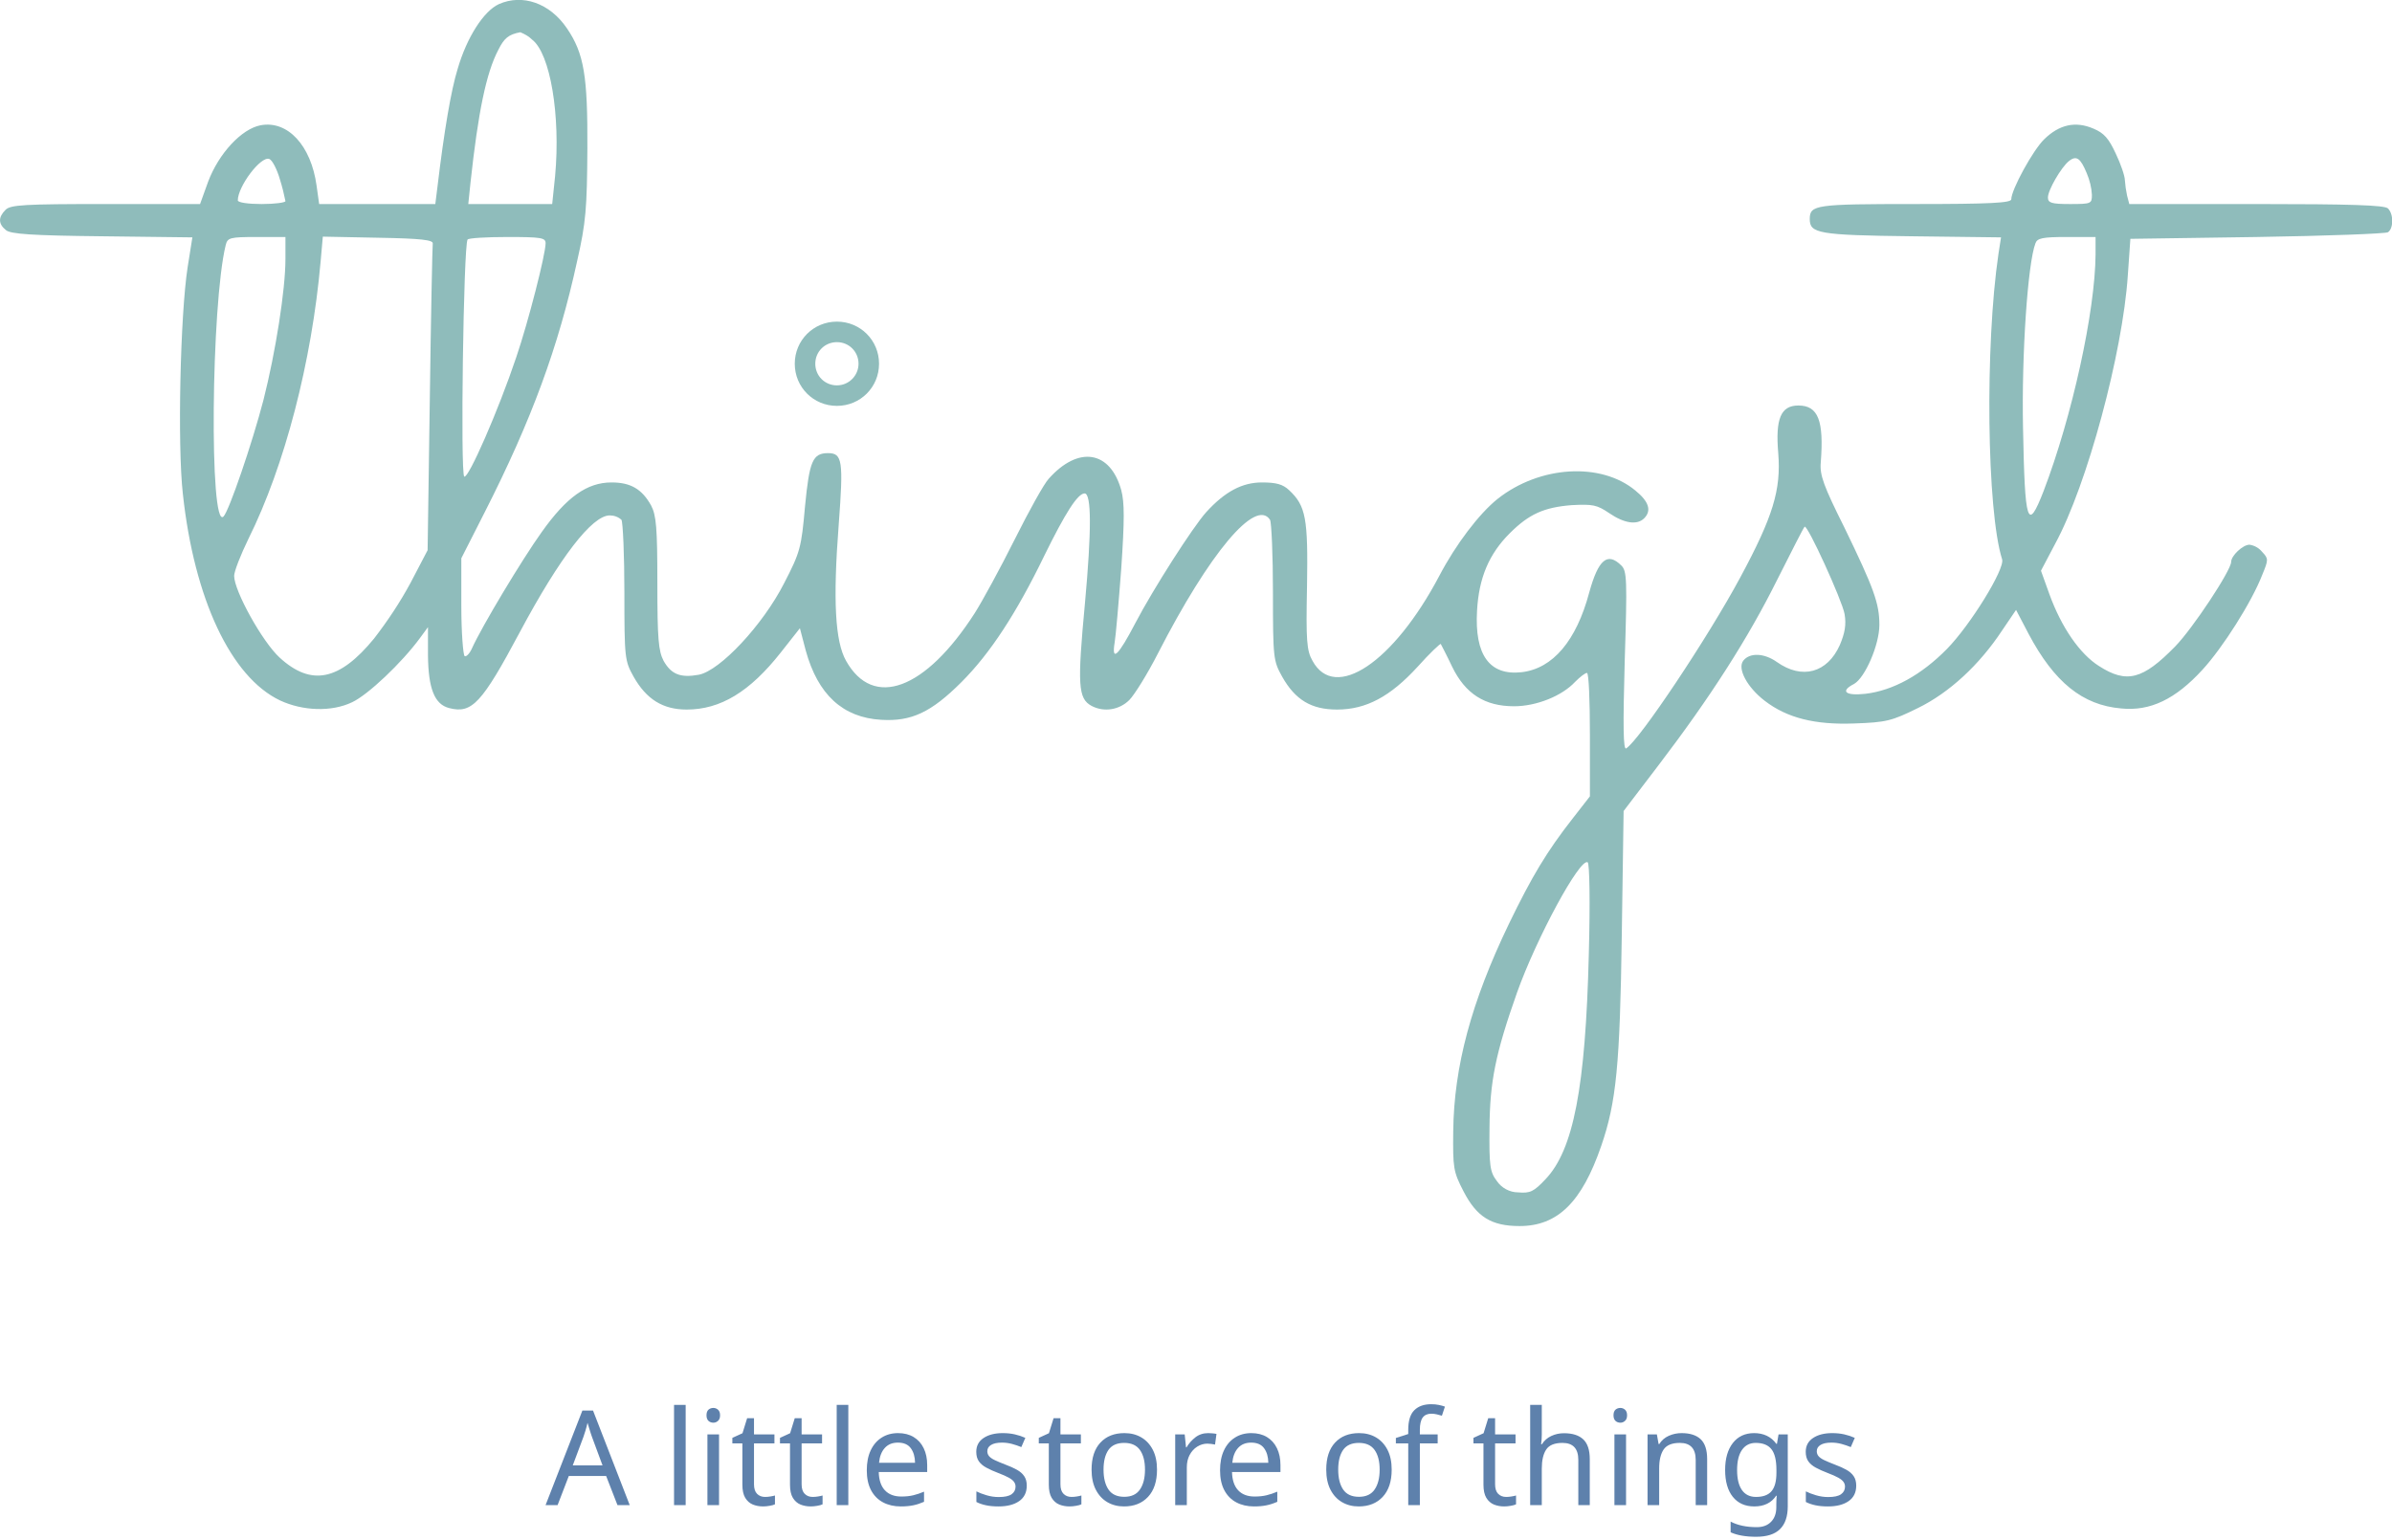
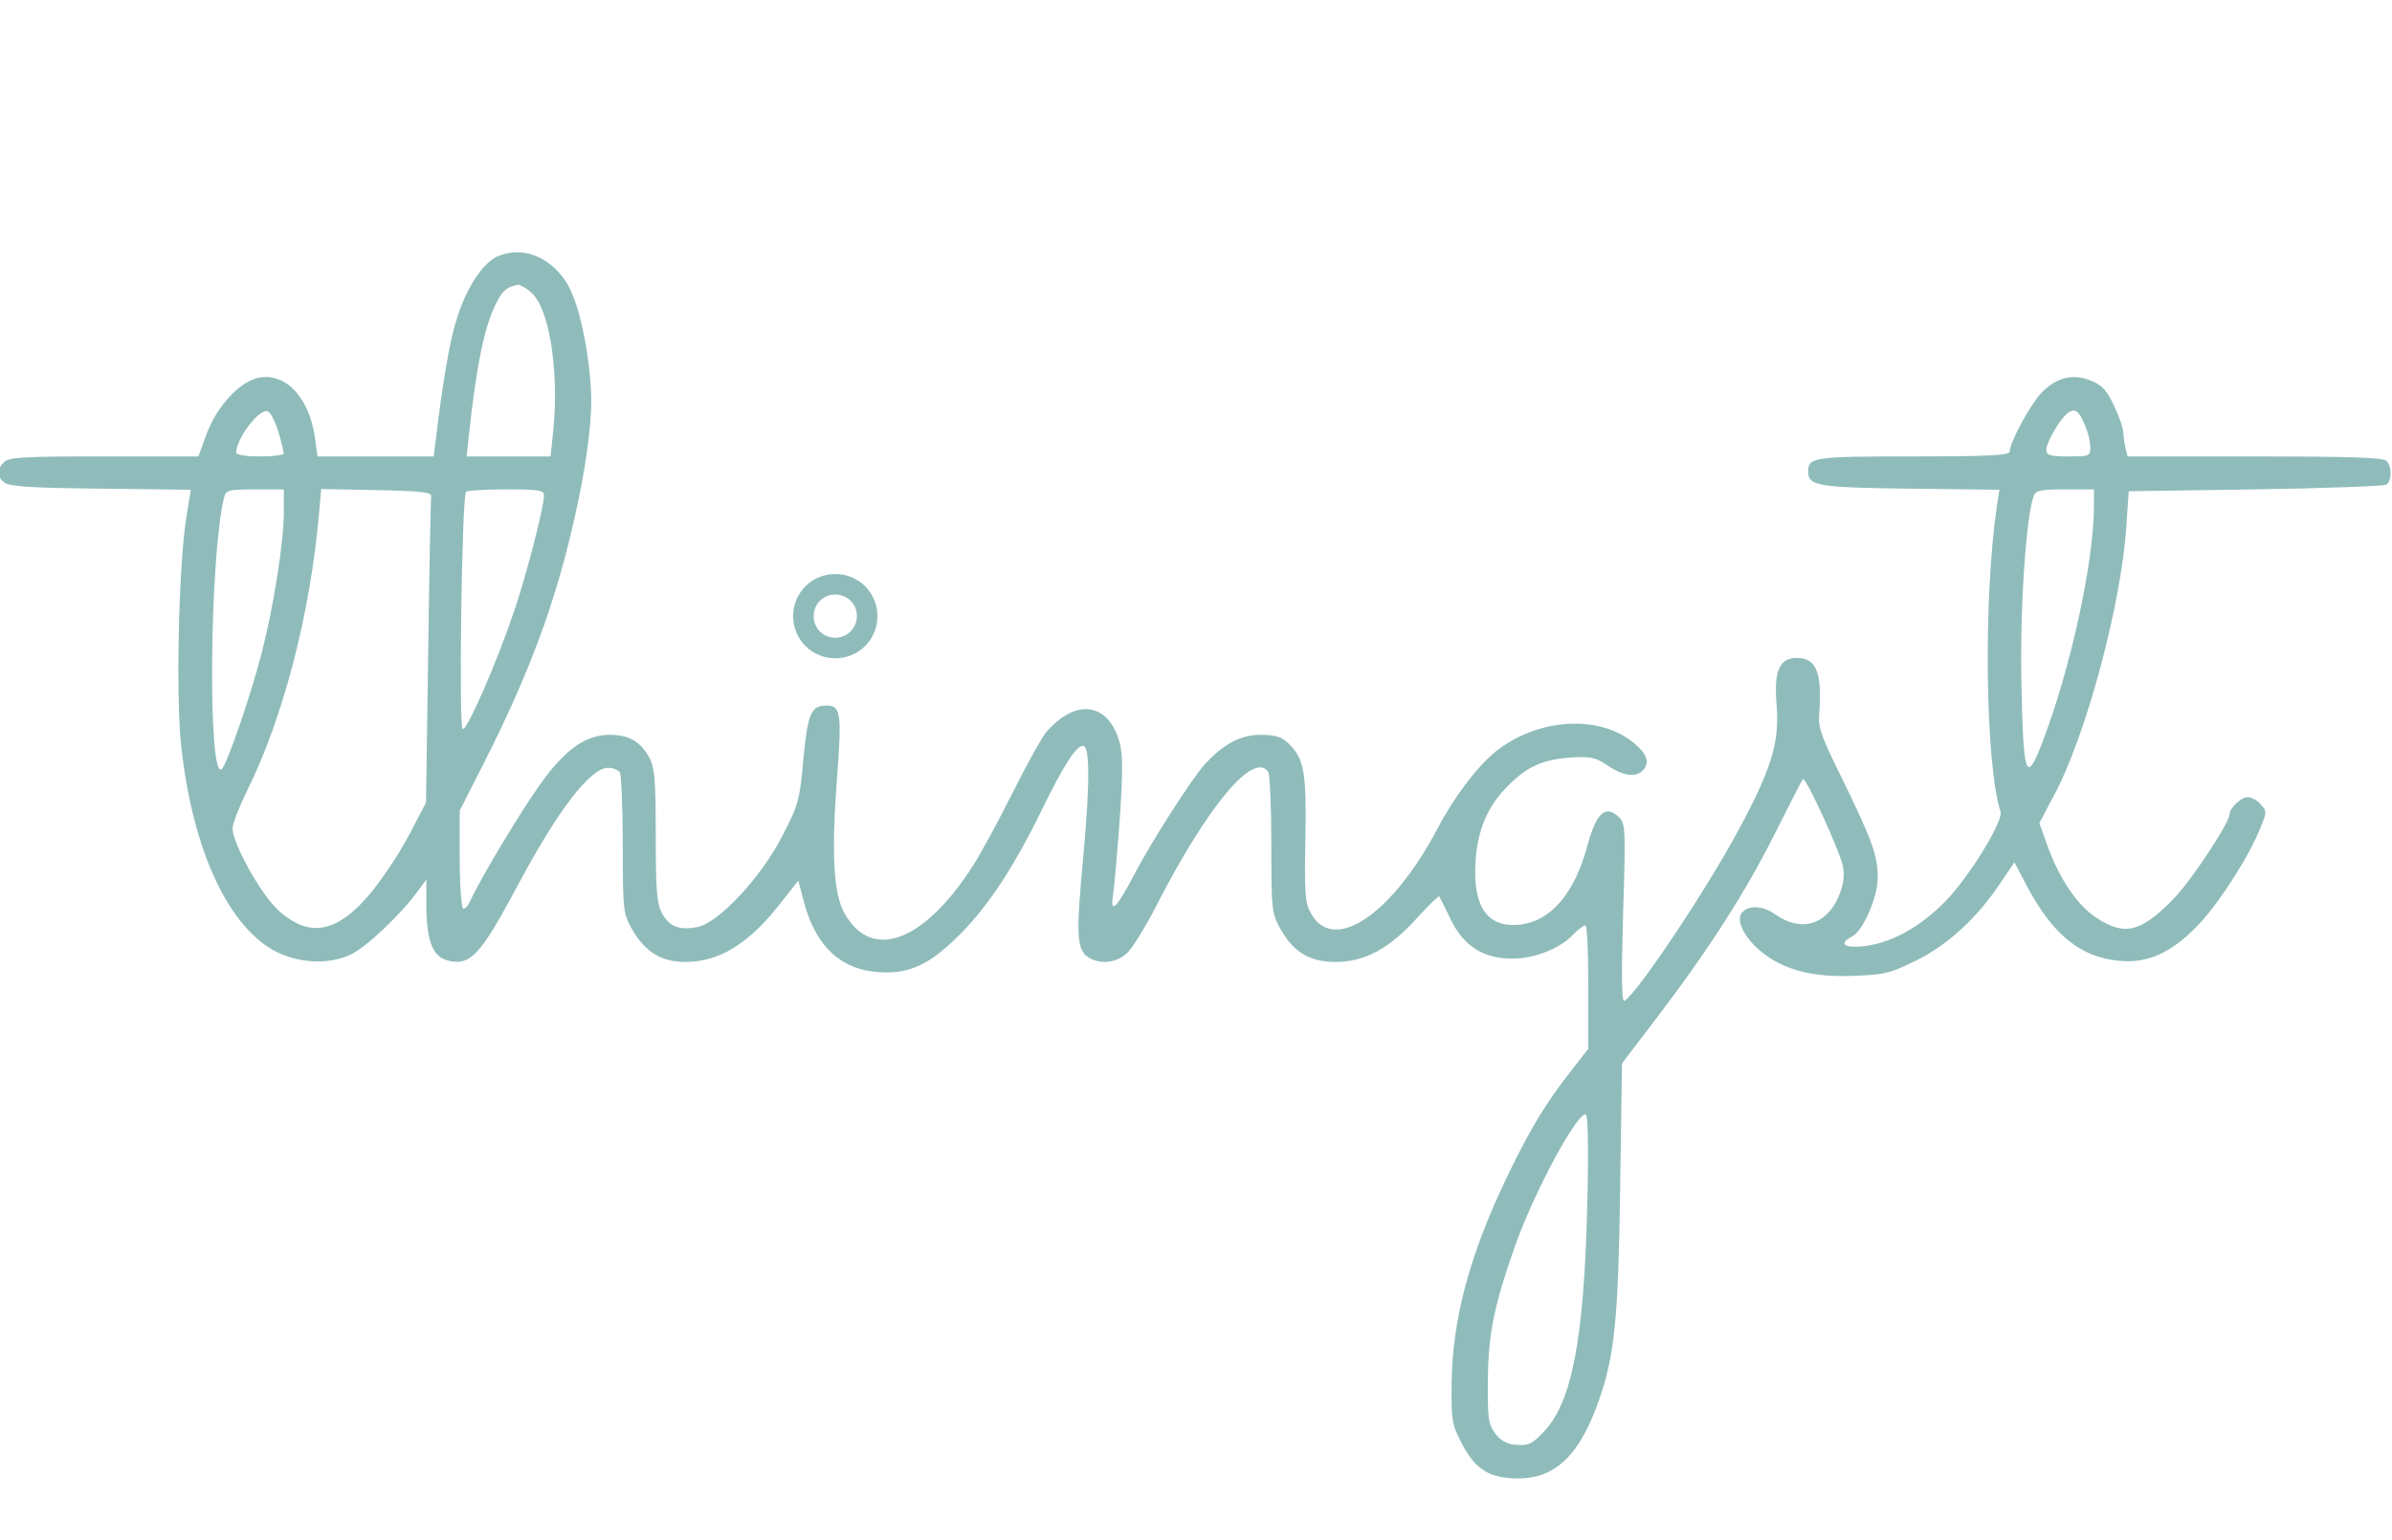
- <svg xmlns="http://www.w3.org/2000/svg" version="1.1" id="Isolation_Mode" x="0px" y="0px" viewBox="0 0 652.8 420.4" style="enable-background:new 0 0 652.8 420.4;" xml:space="preserve">
-   <style type="text/css">
- 	.st0{fill:#8FBCBB;}
- 	.st1{fill:#5E81AC;}
- 	.st2{font-family:'Rubik-Regular';}
- 	.st3{font-size:36px;}
- 	.st4{letter-spacing:-1;}
- </style>
-   <path class="st0" d="M136.2,1.1c-4.2,1.9-8.8,9.1-11.3,17.7c-1.8,5.8-3.7,17-5.5,32.1l-0.6,4.8H87.1l-0.7-5  c-1.5-11-7.9-17.9-15.3-16.5c-5.2,1-11.4,7.7-14.3,15.4l-2.2,6.1H28.8c-22.1,0-26,0.2-27.3,1.6c-2,2-2,3.8,0.1,5.5  c1.2,1.1,7.2,1.5,26.2,1.7l24.7,0.3L51.2,73c-2,13-2.8,48.5-1.3,61.8c3.1,28.7,13.1,50,26.5,56.4c6.2,2.9,14.1,3.2,19.7,0.5  c4.3-2,13.5-10.7,18.5-17.5l2.2-3v7.8c0.1,9,1.8,13.3,5.8,14.3c6.2,1.6,8.9-1.3,19.3-20.8c10.9-20.4,19.7-31.8,24.5-31.8  c1.2,0,2.3,0.4,3.2,1.2c0.4,0.7,0.8,9.6,0.8,19.8c0,17.9,0.1,18.7,2.5,23c3.5,6.2,8,9,14.5,9c9.2,0,17.2-4.8,25.7-15.6l5.2-6.6  l1.6,6.1c3.3,12,10.1,18.3,20.6,18.9c8.2,0.5,13.6-2,21.9-10.3c7.8-7.8,15-18.8,22.6-34.5c5.7-11.6,9.1-17,11-17s1.9,10.2,0.1,29.9  c-2.1,22.4-1.9,26.1,1.8,28.1c3.4,1.8,7.6,1.1,10.3-1.6c1.4-1.4,5-7.2,7.8-12.7c14.1-27.5,26.7-42.5,30.6-36.5  c0.4,0.7,0.8,9.6,0.8,19.8c0,17.9,0.1,18.7,2.5,23c3.6,6.4,8,9,15,9c7.9,0,14.5-3.5,22-11.7c3.3-3.7,6.2-6.4,6.3-6.2  c0.1,0.2,1.6,3,3.1,6.2c3.6,7.4,8.9,10.8,16.9,10.8c6.1,0,13.1-2.8,16.7-6.7c1.3-1.3,2.7-2.4,3.2-2.4s0.8,7.6,0.8,16.8v16.9  l-4.6,5.9c-7.2,9.2-11.2,15.9-17.5,28.9c-10.3,21.4-15,39-15.2,56.6c-0.1,10,0,11,2.8,16.4c3.6,7,7.6,9.5,15.3,9.5  c10.4,0,17-6.5,22.3-21.9c4.1-11.9,5.1-22.1,5.6-57.5l0.5-33.9l9.6-12.6c14.1-18.5,24.4-34.6,32.3-50.5c3.9-7.7,7.2-14.3,7.5-14.5  c0.7-0.8,10.2,20,10.9,23.8c0.5,2.9,0.1,5.2-1.3,8.5c-3.4,7.6-10.3,9.5-17.2,4.6c-3.4-2.4-7.3-2.6-9.1-0.4s1.1,7.4,5.8,11  c6.1,4.7,13.7,6.6,24.4,6.2c8.8-0.3,10.3-0.7,17.4-4.2c8.6-4.2,16.8-11.8,23-21.2l3.8-5.6l3.4,6.5c7,13.2,14.7,19.5,25.3,20.4  c7.9,0.8,14.8-2.5,22.2-10.6c5.5-6,13.4-18.4,16.3-25.9c1.7-4.1,1.7-4.4,0-6.2c-0.9-1.1-2.1-1.8-3.5-2c-1.8,0-5,3-5,4.7  c0,2.3-10.5,18.2-15.3,23.1c-8.8,9-13.2,10.2-20.8,5.3c-5.2-3.3-10.2-10.5-13.5-19.6l-2.3-6.4l3.9-7.4c8.7-16,18.4-52.1,19.8-73.2  l0.7-10l34.5-0.5c19-0.3,35.1-0.9,35.8-1.3c1.5-1,1.6-4.9,0-6.5c-0.9-0.9-10.2-1.2-35.9-1.2h-34.7l-0.6-2.3  c-0.3-1.4-0.5-2.8-0.6-4.2c0-1.1-1.1-4.4-2.5-7.3c-1.9-4.1-3.2-5.6-6.1-6.8C566.4,33,562,34,557.9,38c-3.1,3-9,13.8-9,16.4  c0,1-5.9,1.3-26.3,1.3c-27.1,0-28.7,0.2-28.7,4.1s2.3,4.4,27.8,4.7l24.4,0.3l-0.7,4.5c-3.7,25-3.2,70.2,1,83.4  c0.8,2.6-8.7,18-15.1,24.5c-6.9,7-14.6,11.3-22.2,12.2c-5.5,0.6-7-0.7-3.1-2.7c3-1.7,6.9-10.7,6.9-16.1c0-5.9-1.5-10-9.6-26.7  c-5.6-11.2-6.7-14.2-6.4-17.6c0.9-11.5-0.7-15.6-6.1-15.6c-4.8,0-6.3,3.6-5.5,13c0.8,10-1.4,17.3-10.4,34  c-8.7,16.2-27.5,44.4-31.1,46.6c-0.8,0.5-0.9-5.9-0.4-23.8c0.7-22.2,0.6-24.6-0.9-26.1c-3.8-3.8-6.3-1.7-8.8,7.4  c-3.5,13.1-9.9,20.7-18.4,21.7c-8.8,1-12.9-4.7-12.2-16.8c0.5-9,3.3-15.5,8.9-21.1c5.3-5.3,9.4-7.1,16.9-7.7  c5.8-0.3,6.9-0.1,10.3,2.2c4.1,2.8,7.6,3.3,9.5,1.4c2.1-2.1,1.3-4.6-2.4-7.6c-9.4-7.8-26.1-6.8-37.6,2.3c-5,4-11.4,12.4-15.9,21  c-12.5,23.7-28.5,34.4-34.6,23.2c-1.6-2.8-1.8-5.5-1.5-20.4c0.3-18.5-0.3-21.9-4.9-26.2c-1.7-1.6-3.5-2.1-7.4-2.1  c-5.4,0-10.1,2.5-15.2,8.1c-3.7,4.1-14.6,21.2-19.3,30.2s-6.6,10.9-5.7,5.4c0.3-1.7,1.1-10.9,1.8-20.2c0.9-13.3,0.9-18,0-21.4  c-3-10.8-11.7-12.2-19.8-3.1c-1.3,1.4-5.4,8.8-9.3,16.6c-3.9,7.8-8.8,16.8-10.9,20.1c-13.5,21-27.7,26.2-35.1,13  c-3-5.3-3.6-16.5-2-37.3c1.3-17.3,1-19.4-2.9-19.4c-4.2,0-5.1,2.1-6.3,14.5c-1,11.3-1.3,12.5-5.7,21c-5.8,11.4-17.5,23.9-23.3,25  c-5,0.9-7.5-0.1-9.6-3.8c-1.4-2.7-1.7-6-1.7-21.2c0-15.2-0.3-18.5-1.7-21.2c-2.5-4.5-5.6-6.3-10.8-6.3c-6.7,0-12.3,4-19.1,13.6  c-5.3,7.4-16.3,25.7-19,31.7c-0.6,1.4-1.6,2.4-2,2.1s-0.9-6.4-0.9-13.6v-13.1l6.4-12.6c12.8-25.2,20.1-45.1,25.2-68.5  c2.4-10.5,2.7-14.5,2.8-30.6c0.1-20-0.9-26.1-5.6-33S142.6-1.7,136.2,1.1z M145.2,10.8c5,3.8,7.8,20.8,6.3,37.2l-0.8,7.7h-22.9  l0.6-5.8c2.1-19.4,4.3-30,7.6-36.3c1.6-3.2,2.8-4.2,6-4.8C143.2,9.3,144.3,9.9,145.2,10.8z M76.4,49c0.6,1.9,1.1,3.9,1.5,5.9  c0,0.4-2.9,0.8-6.5,0.8s-6.5-0.4-6.5-1c0-3.8,6.3-12.2,8.6-11.3C74.3,43.7,75.6,46.2,76.4,49z M569.5,47.3c0.8,1.9,1.3,3.9,1.4,5.9  c0,2.4-0.2,2.5-6,2.5c-5,0-6-0.3-6-1.8c0-2,3.6-8.2,5.7-9.9S567.8,43.2,569.5,47.3L569.5,47.3z M77.9,70.7c0,8.4-2.7,25.5-6,38.5  c-3.1,11.9-9.4,30.3-10.9,31.8c-3.9,3.9-3.4-57.9,0.6-74.1c0.5-2,1.1-2.2,8.4-2.2h7.9L77.9,70.7z M118.1,66.5  c-0.1,0.7-0.5,19.8-0.8,42.5l-0.6,41.2l-4.6,8.8c-2.9,5.4-6.3,10.5-10,15.3c-9.5,11.6-17.2,13.1-25.8,5.2  c-4.7-4.3-12.4-18.2-12.4-22.3c0-1.2,1.8-5.8,3.9-10.1c9.9-19.9,17.3-48.4,19.7-75.7l0.6-6.8l15.1,0.3  C114.9,65.1,118.3,65.5,118.1,66.5L118.1,66.5z M148.9,66.4c0,3-4.7,21.4-8,31.1c-4.9,14.6-13.1,33.3-14.2,32.6  c-1.1-0.7-0.2-62.9,0.9-64.7c0.2-0.4,5.1-0.7,10.9-0.7C147.7,64.7,148.9,64.9,148.9,66.4L148.9,66.4z M571.9,69.4  c-0.1,15.6-6.4,44.3-14.2,64.7c-4.4,11.3-5.1,8.9-5.6-17.4c-0.4-20.1,1.3-44.9,3.4-50.3c0.5-1.4,2-1.7,8.5-1.7h7.9L571.9,69.4z   M433.6,260.6c-0.9,36.3-4.2,53.3-11.8,61.3c-3.2,3.4-4.2,3.9-7.5,3.6c-2.3,0-4.5-1.2-5.8-3.1c-1.9-2.5-2.1-4.2-2-14.5  c0.1-12.6,1.6-20.2,7.5-36.9c5.3-14.9,17.2-36.9,19.3-35.6C433.8,235.8,434,246,433.6,260.6z" />
-   <g>
-     <text transform="matrix(1 0 0 1 148.89 410.88)" class="st1 st2 st3 st4">A</text>
-     <text transform="matrix(1 0 0 1 180.89 410.88)" class="st1 st2 st3">l</text>
-     <text transform="matrix(1 0 0 1 190 410.88)" class="st1 st2 st3">ittle</text>
-     <text transform="matrix(1 0 0 1 264.59 410.88)" class="st1 st2 st3">s</text>
-     <text transform="matrix(1 0 0 1 282.92 410.88)" class="st1 st2 st3">to</text>
-     <text transform="matrix(1 0 0 1 317.66 410.88)" class="st1 st2 st3 st4">r</text>
-     <text transform="matrix(1 0 0 1 330.98 410.88)" class="st1 st2 st3">e</text>
-     <text transform="matrix(1 0 0 1 359.96 410.88)" class="st1 st2 st3">o</text>
-     <text transform="matrix(1 0 0 1 380.4 410.88)" class="st1 st2 st3 st4">f</text>
-     <text transform="matrix(1 0 0 1 401.54 410.88)" class="st1 st2 st3">th</text>
-     <text transform="matrix(1 0 0 1 437.53 410.88)" class="st1 st2 st3">i</text>
-     <text transform="matrix(1 0 0 1 446.57 410.88)" class="st1 st2 st3">ngs</text>
-   </g>
-   <path class="st0" d="M228.4,87.8c-6.4,0-11.5,5.1-11.5,11.5s5.1,11.5,11.5,11.5s11.5-5.1,11.5-11.5S234.8,87.8,228.4,87.8  L228.4,87.8z M228.4,105.2c-3.3,0-5.9-2.6-5.9-5.9s2.6-5.9,5.9-5.9c3.3,0,5.9,2.6,5.9,5.9C234.3,102.5,231.7,105.2,228.4,105.2z" />
+ <svg xmlns="http://www.w3.org/2000/svg" id="a" viewBox="0 0 652.8 420.4">
+   <defs>
+     <style>.b{fill:#8fbcbb;}</style>
+   </defs>
+   <path class="b" d="M135.76,70c-4.2,1.9-8.8,9.1-11.3,17.7-1.8,5.8-3.7,17-5.5,32.1l-.6,4.8h-31.7l-.7-5c-1.5-11-7.9-17.9-15.3-16.5-5.2,1-11.4,7.7-14.3,15.4l-2.2,6.1H28.36c-22.1,0-26,.2-27.3,1.6-2,2-2,3.8,.1,5.5,1.2,1.1,7.2,1.5,26.2,1.7l24.7,.3-1.3,8.2c-2,13-2.8,48.5-1.3,61.8,3.1,28.7,13.1,50,26.5,56.4,6.2,2.9,14.1,3.2,19.7,.5,4.3-2,13.5-10.7,18.5-17.5l2.2-3v7.8c.1,9,1.8,13.3,5.8,14.3,6.2,1.6,8.9-1.3,19.3-20.8,10.9-20.4,19.7-31.8,24.5-31.8,1.2,0,2.3,.4,3.2,1.2,.4,.7,.8,9.6,.8,19.8,0,17.9,.1,18.7,2.5,23,3.5,6.2,8,9,14.5,9,9.2,0,17.2-4.8,25.7-15.6l5.2-6.6,1.6,6.1c3.3,12,10.1,18.3,20.6,18.9,8.2,.5,13.6-2,21.9-10.3,7.8-7.8,15-18.8,22.6-34.5,5.7-11.6,9.1-17,11-17s1.9,10.2,.1,29.9c-2.1,22.4-1.9,26.1,1.8,28.1,3.4,1.8,7.6,1.1,10.3-1.6,1.4-1.4,5-7.2,7.8-12.7,14.1-27.5,26.7-42.5,30.6-36.5,.4,.7,.8,9.6,.8,19.8,0,17.9,.1,18.7,2.5,23,3.6,6.4,8,9,15,9,7.9,0,14.5-3.5,22-11.7,3.3-3.7,6.2-6.4,6.3-6.2,.1,.2,1.6,3,3.1,6.2,3.6,7.4,8.9,10.8,16.9,10.8,6.1,0,13.1-2.8,16.7-6.7,1.3-1.3,2.7-2.4,3.2-2.4s.8,7.6,.8,16.8v16.9l-4.6,5.9c-7.2,9.2-11.2,15.9-17.5,28.9-10.3,21.4-15,39-15.2,56.6-.1,10,0,11,2.8,16.4,3.6,7,7.6,9.5,15.3,9.5,10.4,0,17-6.5,22.3-21.9,4.1-11.9,5.1-22.1,5.6-57.5l.5-33.9,9.6-12.6c14.1-18.5,24.4-34.6,32.3-50.5,3.9-7.7,7.2-14.3,7.5-14.5,.7-.8,10.2,20,10.9,23.8,.5,2.9,.1,5.2-1.3,8.5-3.4,7.6-10.3,9.5-17.2,4.6-3.4-2.4-7.3-2.6-9.1-.4s1.1,7.4,5.8,11c6.1,4.7,13.7,6.6,24.4,6.2,8.8-.3,10.3-.7,17.4-4.2,8.6-4.2,16.8-11.8,23-21.2l3.8-5.6,3.4,6.5c7,13.2,14.7,19.5,25.3,20.4,7.9,.8,14.8-2.5,22.2-10.6,5.5-6,13.4-18.4,16.3-25.9,1.7-4.1,1.7-4.4,0-6.2-.9-1.1-2.1-1.8-3.5-2-1.8,0-5,3-5,4.7,0,2.3-10.5,18.2-15.3,23.1-8.8,9-13.2,10.2-20.8,5.3-5.2-3.3-10.2-10.5-13.5-19.6l-2.3-6.4,3.9-7.4c8.7-16,18.4-52.1,19.8-73.2l.7-10,34.5-.5c19-.3,35.1-.9,35.8-1.3,1.5-1,1.6-4.9,0-6.5-.9-.9-10.2-1.2-35.9-1.2h-34.7l-.6-2.3c-.3-1.4-.5-2.8-.6-4.2,0-1.1-1.1-4.4-2.5-7.3-1.9-4.1-3.2-5.6-6.1-6.8-4.9-2.1-9.3-1.1-13.4,2.9-3.1,3-9,13.8-9,16.4,0,1-5.9,1.3-26.3,1.3-27.1,0-28.7,.2-28.7,4.1s2.3,4.4,27.8,4.7l24.4,.3-.7,4.5c-3.7,25-3.2,70.2,1,83.4,.8,2.6-8.7,18-15.1,24.5-6.9,7-14.6,11.3-22.2,12.2-5.5,.6-7-.7-3.1-2.7,3-1.7,6.9-10.7,6.9-16.1,0-5.9-1.5-10-9.6-26.7-5.6-11.2-6.7-14.2-6.4-17.6,.9-11.5-.7-15.6-6.1-15.6-4.8,0-6.3,3.6-5.5,13,.8,10-1.4,17.3-10.4,34-8.7,16.2-27.5,44.4-31.1,46.6-.8,.5-.9-5.9-.4-23.8,.7-22.2,.6-24.6-.9-26.1-3.8-3.8-6.3-1.7-8.8,7.4-3.5,13.1-9.9,20.7-18.4,21.7-8.8,1-12.9-4.7-12.2-16.8,.5-9,3.3-15.5,8.9-21.1,5.3-5.3,9.4-7.1,16.9-7.7,5.8-.3,6.9-.1,10.3,2.2,4.1,2.8,7.6,3.3,9.5,1.4,2.1-2.1,1.3-4.6-2.4-7.6-9.4-7.8-26.1-6.8-37.6,2.3-5,4-11.4,12.4-15.9,21-12.5,23.7-28.5,34.4-34.6,23.2-1.6-2.8-1.8-5.5-1.5-20.4,.3-18.5-.3-21.9-4.9-26.2-1.7-1.6-3.5-2.1-7.4-2.1-5.4,0-10.1,2.5-15.2,8.1-3.7,4.1-14.6,21.2-19.3,30.2s-6.6,10.9-5.7,5.4c.3-1.7,1.1-10.9,1.8-20.2,.9-13.3,.9-18,0-21.4-3-10.8-11.7-12.2-19.8-3.1-1.3,1.4-5.4,8.8-9.3,16.6s-8.8,16.8-10.9,20.1c-13.5,21-27.7,26.2-35.1,13-3-5.3-3.6-16.5-2-37.3,1.3-17.3,1-19.4-2.9-19.4-4.2,0-5.1,2.1-6.3,14.5-1,11.3-1.3,12.5-5.7,21-5.8,11.4-17.5,23.9-23.3,25-5,.9-7.5-.1-9.6-3.8-1.4-2.7-1.7-6-1.7-21.2s-.3-18.5-1.7-21.2c-2.5-4.5-5.6-6.3-10.8-6.3-6.7,0-12.3,4-19.1,13.6-5.3,7.4-16.3,25.7-19,31.7-.6,1.4-1.6,2.4-2,2.1s-.9-6.4-.9-13.6v-13.1l6.4-12.6c12.8-25.2,20.1-45.1,25.2-68.5,2.4-10.5,4.29-22.87,4.3-30.6,.01-8.44-2.4-26.1-7.1-33s-12.1-9.4-18.5-6.6Zm9,9.7c5,3.8,7.8,20.8,6.3,37.2l-.8,7.7h-22.9l.6-5.8c2.1-19.4,4.3-30,7.6-36.3,1.6-3.2,2.8-4.2,6-4.8,1.2,.5,2.3,1.1,3.2,2Zm-68.8,38.2c.6,1.9,1.1,3.9,1.5,5.9,0,.4-2.9,.8-6.5,.8s-6.5-.4-6.5-1c0-3.8,6.3-12.2,8.6-11.3,.8,.3,2.1,2.8,2.9,5.6Zm493.1-1.7c.8,1.9,1.3,3.9,1.4,5.9,0,2.4-.2,2.5-6,2.5-5,0-6-.3-6-1.8,0-2,3.6-8.2,5.7-9.9s3.2-.8,4.9,3.3h0Zm-491.6,23.4c0,8.4-2.7,25.5-6,38.5-3.1,11.9-9.4,30.3-10.9,31.8-3.9,3.9-3.4-57.9,.6-74.1,.5-2,1.1-2.2,8.4-2.2h7.9v6Zm40.2-4.2c-.1,.7-.5,19.8-.8,42.5l-.6,41.2-4.6,8.8c-2.9,5.4-6.3,10.5-10,15.3-9.5,11.6-17.2,13.1-25.8,5.2-4.7-4.3-12.4-18.2-12.4-22.3,0-1.2,1.8-5.8,3.9-10.1,9.9-19.9,17.3-48.4,19.7-75.7l.6-6.8,15.1,.3c11.7,.2,15.1,.6,14.9,1.6h0Zm30.8-.1c0,3-4.7,21.4-8,31.1-4.9,14.6-13.1,33.3-14.2,32.6s-.2-62.9,.9-64.7c.2-.4,5.1-.7,10.9-.7,9.2,0,10.4,.2,10.4,1.7h0Zm423,3c-.1,15.6-6.4,44.3-14.2,64.7-4.4,11.3-5.1,8.9-5.6-17.4-.4-20.1,1.3-44.9,3.4-50.3,.5-1.4,2-1.7,8.5-1.7h7.9v4.7Zm-138.3,191.2c-.9,36.3-4.2,53.3-11.8,61.3-3.2,3.4-4.2,3.9-7.5,3.6-2.3,0-4.5-1.2-5.8-3.1-1.9-2.5-2.1-4.2-2-14.5,.1-12.6,1.6-20.2,7.5-36.9,5.3-14.9,17.2-36.9,19.3-35.6,.5,.4,.7,10.6,.3,25.2Z" />
+   <path class="b" d="M227.96,156.7c-6.4,0-11.5,5.1-11.5,11.5s5.1,11.5,11.5,11.5,11.5-5.1,11.5-11.5-5.1-11.5-11.5-11.5h0Zm0,17.4c-3.3,0-5.9-2.6-5.9-5.9s2.6-5.9,5.9-5.9,5.9,2.6,5.9,5.9c0,3.2-2.6,5.9-5.9,5.9Z" />
</svg>
